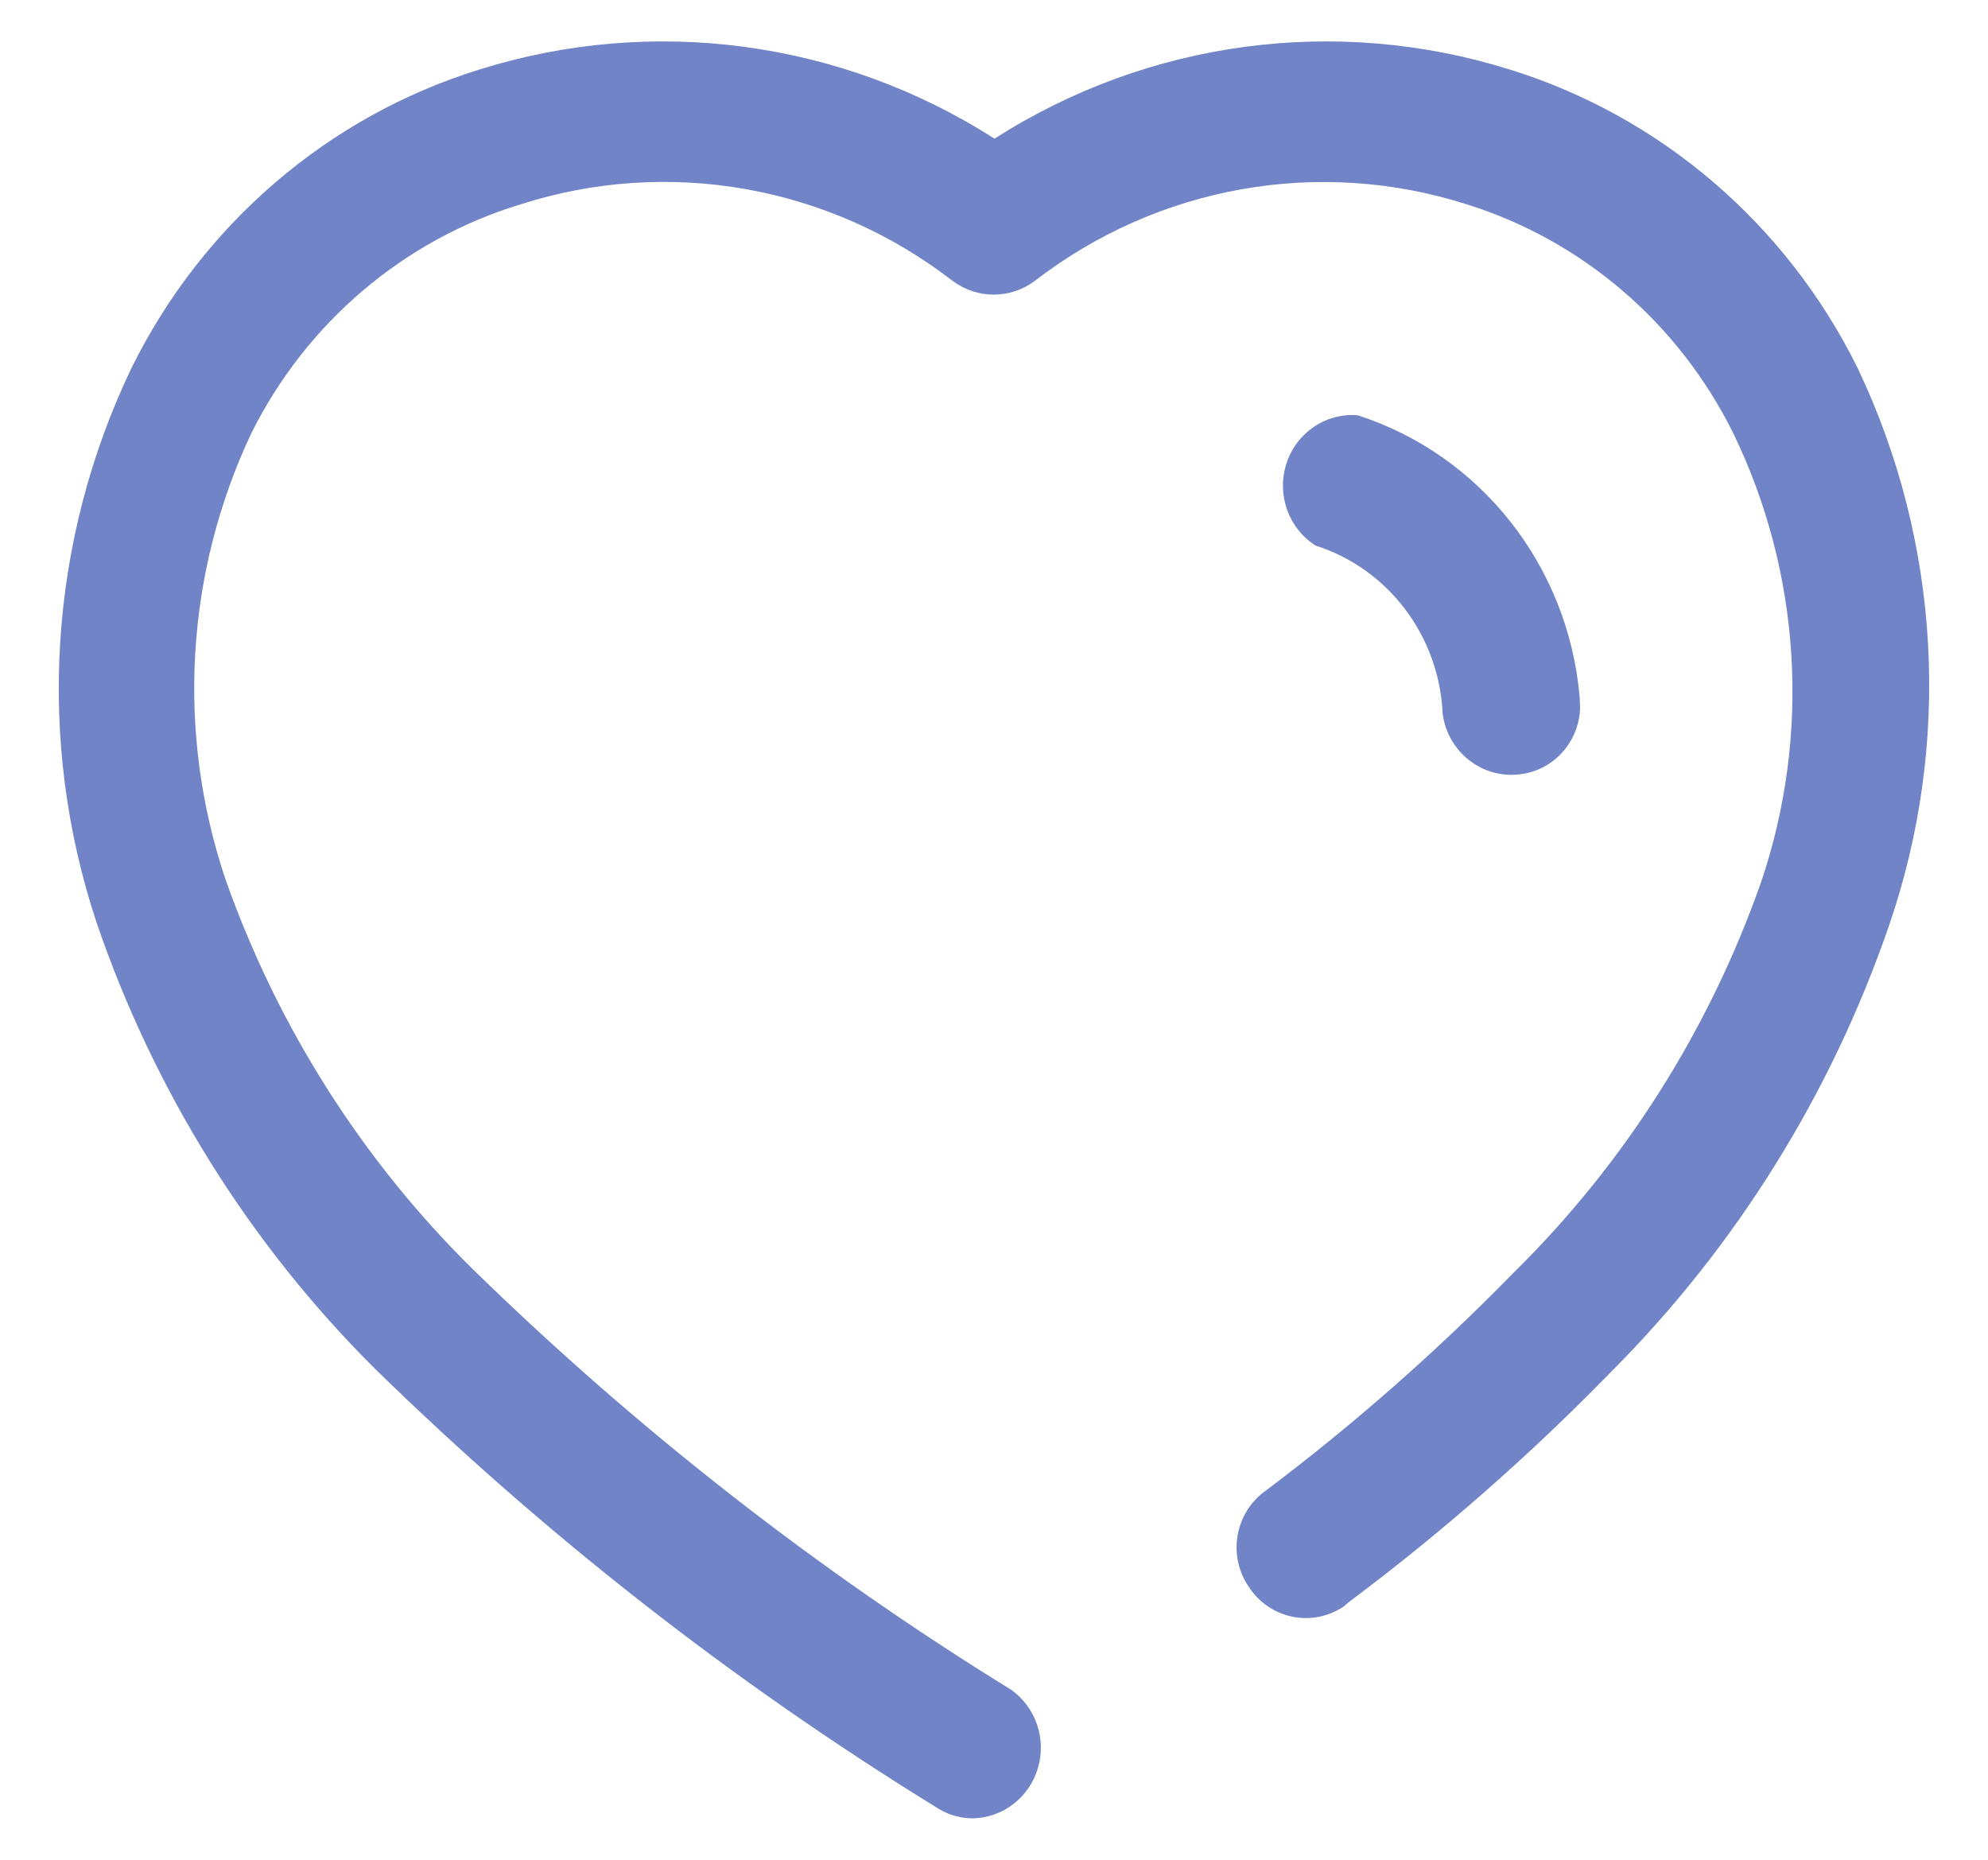
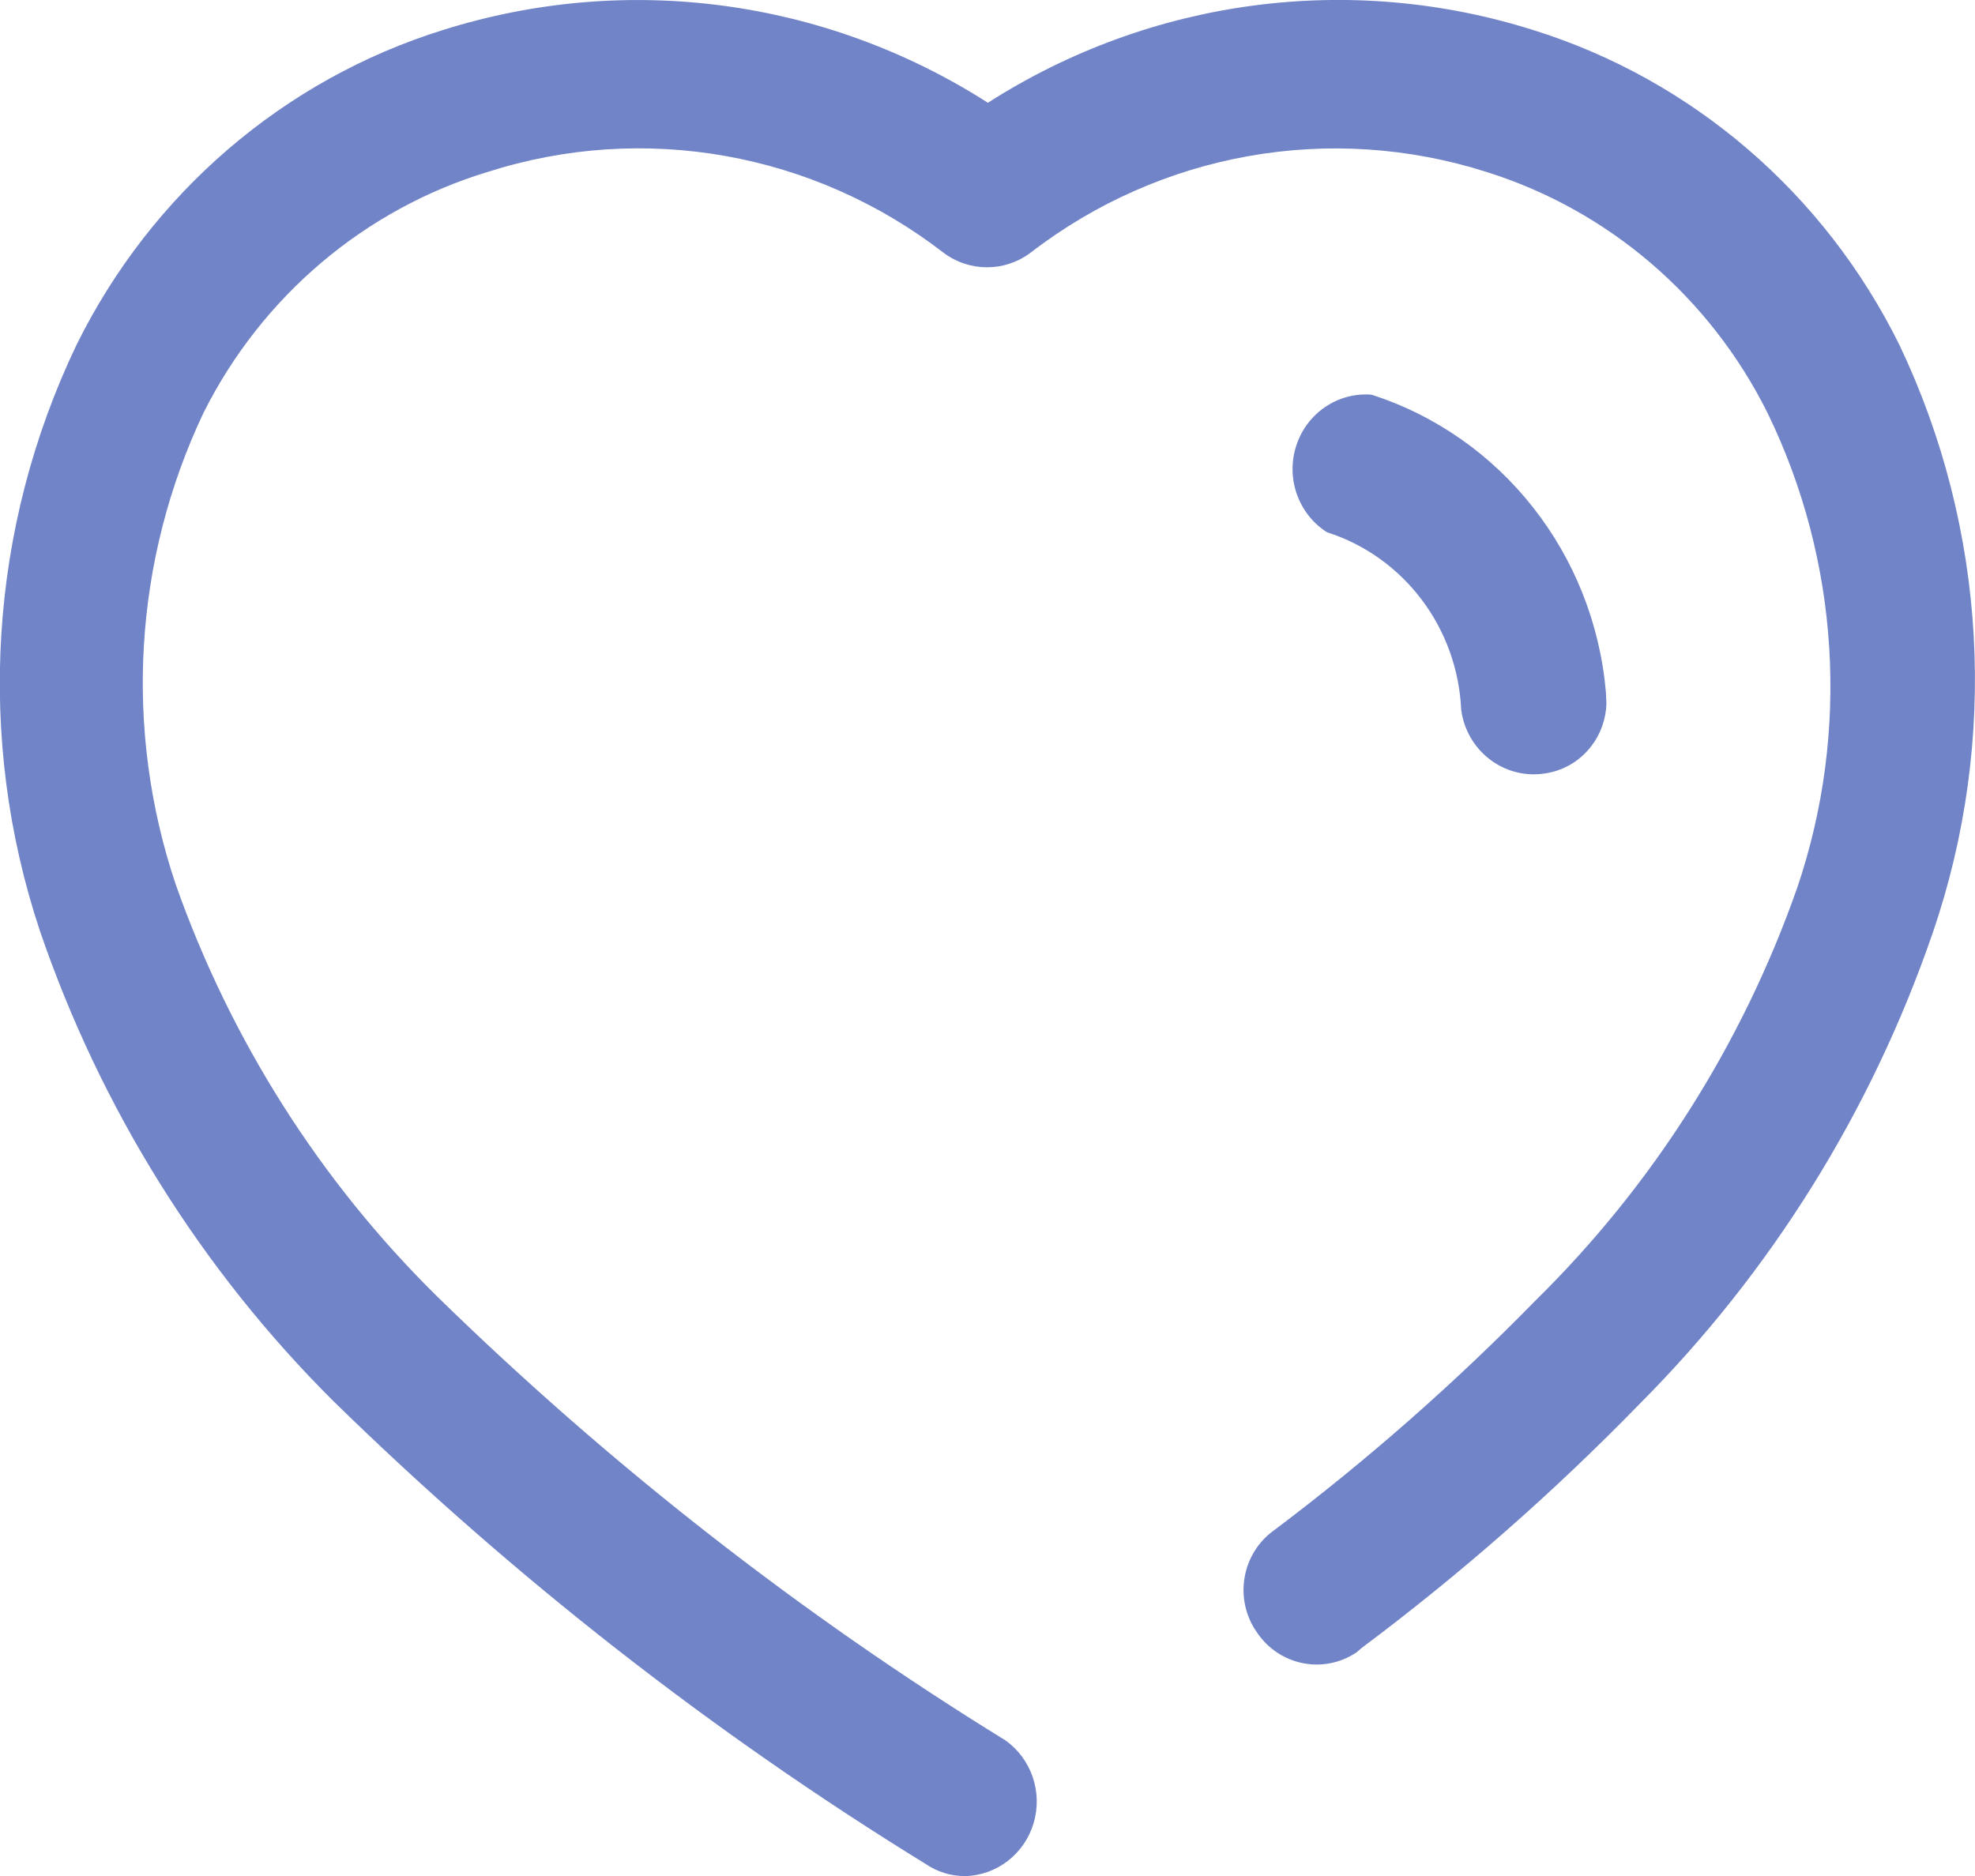
- <svg xmlns="http://www.w3.org/2000/svg" width="31" height="29" viewBox="0 0 31 29" fill="none">
-   <path d="M15.508 2.162C17.908 0.628 20.844 0.236 23.551 1.087C25.905 1.819 27.862 3.501 28.968 5.741C30.261 8.456 30.437 11.584 29.457 14.432C28.555 17.054 27.076 19.43 25.134 21.38C23.86 22.689 22.487 23.895 21.029 24.985L20.952 25.051C20.467 25.377 19.815 25.249 19.485 24.762C19.317 24.527 19.249 24.233 19.298 23.946C19.346 23.66 19.506 23.406 19.742 23.241C21.111 22.21 22.401 21.075 23.602 19.846C25.332 18.144 26.653 16.058 27.463 13.751C28.241 11.451 28.084 8.93 27.025 6.75C26.173 5.035 24.673 3.748 22.869 3.185C20.568 2.452 18.062 2.896 16.139 4.378C15.757 4.666 15.235 4.666 14.852 4.378C12.931 2.894 10.423 2.449 8.122 3.185C6.307 3.735 4.791 5.019 3.928 6.737C2.893 8.916 2.745 11.422 3.516 13.711C4.329 16.013 5.649 18.094 7.376 19.794C9.928 22.286 12.741 24.484 15.766 26.348C16.151 26.62 16.32 27.113 16.185 27.57C16.05 28.027 15.642 28.343 15.174 28.354C14.963 28.355 14.757 28.291 14.582 28.171C11.431 26.229 8.501 23.939 5.845 21.341C3.892 19.398 2.407 17.019 1.508 14.393C0.562 11.549 0.756 8.44 2.049 5.741C3.155 3.501 5.112 1.819 7.466 1.087C10.173 0.236 13.109 0.628 15.508 2.162ZM21.007 6.475L21.17 6.475C23.089 7.092 24.455 8.825 24.632 10.867L24.64 11.038C24.633 11.265 24.556 11.486 24.416 11.667C24.242 11.894 23.986 12.04 23.705 12.073C23.116 12.15 22.576 11.729 22.496 11.129C22.442 9.917 21.65 8.87 20.514 8.507C20.092 8.238 19.904 7.711 20.06 7.229C20.215 6.747 20.674 6.436 21.17 6.475L21.007 6.475Z" fill="#7184C8" />
+ <svg xmlns="http://www.w3.org/2000/svg" width="29.167" height="27.708" viewBox="0 0 29.167 27.708" fill="none" version="1.1" id="svg4">
+   <defs id="defs8" />
+   <path d="m 14.592,1.516 c 2.399,-1.534 5.336,-1.927 8.042,-1.075 2.354,0.732 4.311,2.414 5.417,4.654 1.293,2.715 1.469,5.843 0.489,8.691 -0.902,2.622 -2.381,4.998 -4.324,6.948 -1.274,1.309 -2.646,2.514 -4.105,3.605 l -0.077,0.066 c -0.485,0.326 -1.136,0.198 -1.467,-0.288 -0.168,-0.235 -0.236,-0.529 -0.187,-0.816 0.048,-0.286 0.209,-0.541 0.444,-0.705 1.369,-1.031 2.659,-2.166 3.86,-3.395 1.73,-1.702 3.051,-3.788 3.86,-6.096 0.778,-2.299 0.621,-4.82 -0.438,-7 -0.852,-1.715 -2.353,-3.002 -4.156,-3.566 -2.301,-0.733 -4.807,-0.289 -6.73,1.193 -0.382,0.288 -0.905,0.288 -1.287,0 -1.922,-1.484 -4.429,-1.928 -6.73,-1.193 -1.816,0.551 -3.332,1.834 -4.195,3.553 -1.035,2.178 -1.183,4.685 -0.412,6.974 0.813,2.302 2.134,4.383 3.86,6.083 2.552,2.493 5.365,4.691 8.39,6.555 0.385,0.272 0.554,0.765 0.419,1.222 -0.135,0.457 -0.543,0.773 -1.011,0.784 -0.211,0.001 -0.417,-0.063 -0.592,-0.184 -3.151,-1.941 -6.081,-4.232 -8.737,-6.83 -1.953,-1.943 -3.438,-4.321 -4.336,-6.948 -0.946,-2.844 -0.752,-5.953 0.54,-8.652 1.106,-2.24 3.063,-3.922 5.417,-4.654 2.707,-0.852 5.643,-0.459 8.042,1.075 z m 5.498,4.313 0.164,3.7e-4 c 1.919,0.617 3.284,2.35 3.462,4.392 l 0.008,0.171 c -0.007,0.227 -0.084,0.448 -0.224,0.629 -0.174,0.227 -0.43,0.373 -0.711,0.406 -0.589,0.078 -1.13,-0.344 -1.21,-0.944 -0.054,-1.211 -0.846,-2.259 -1.982,-2.622 -0.422,-0.269 -0.61,-0.796 -0.454,-1.278 0.156,-0.482 0.614,-0.793 1.111,-0.754 z" fill="#7184c8" id="path2" />
</svg>
